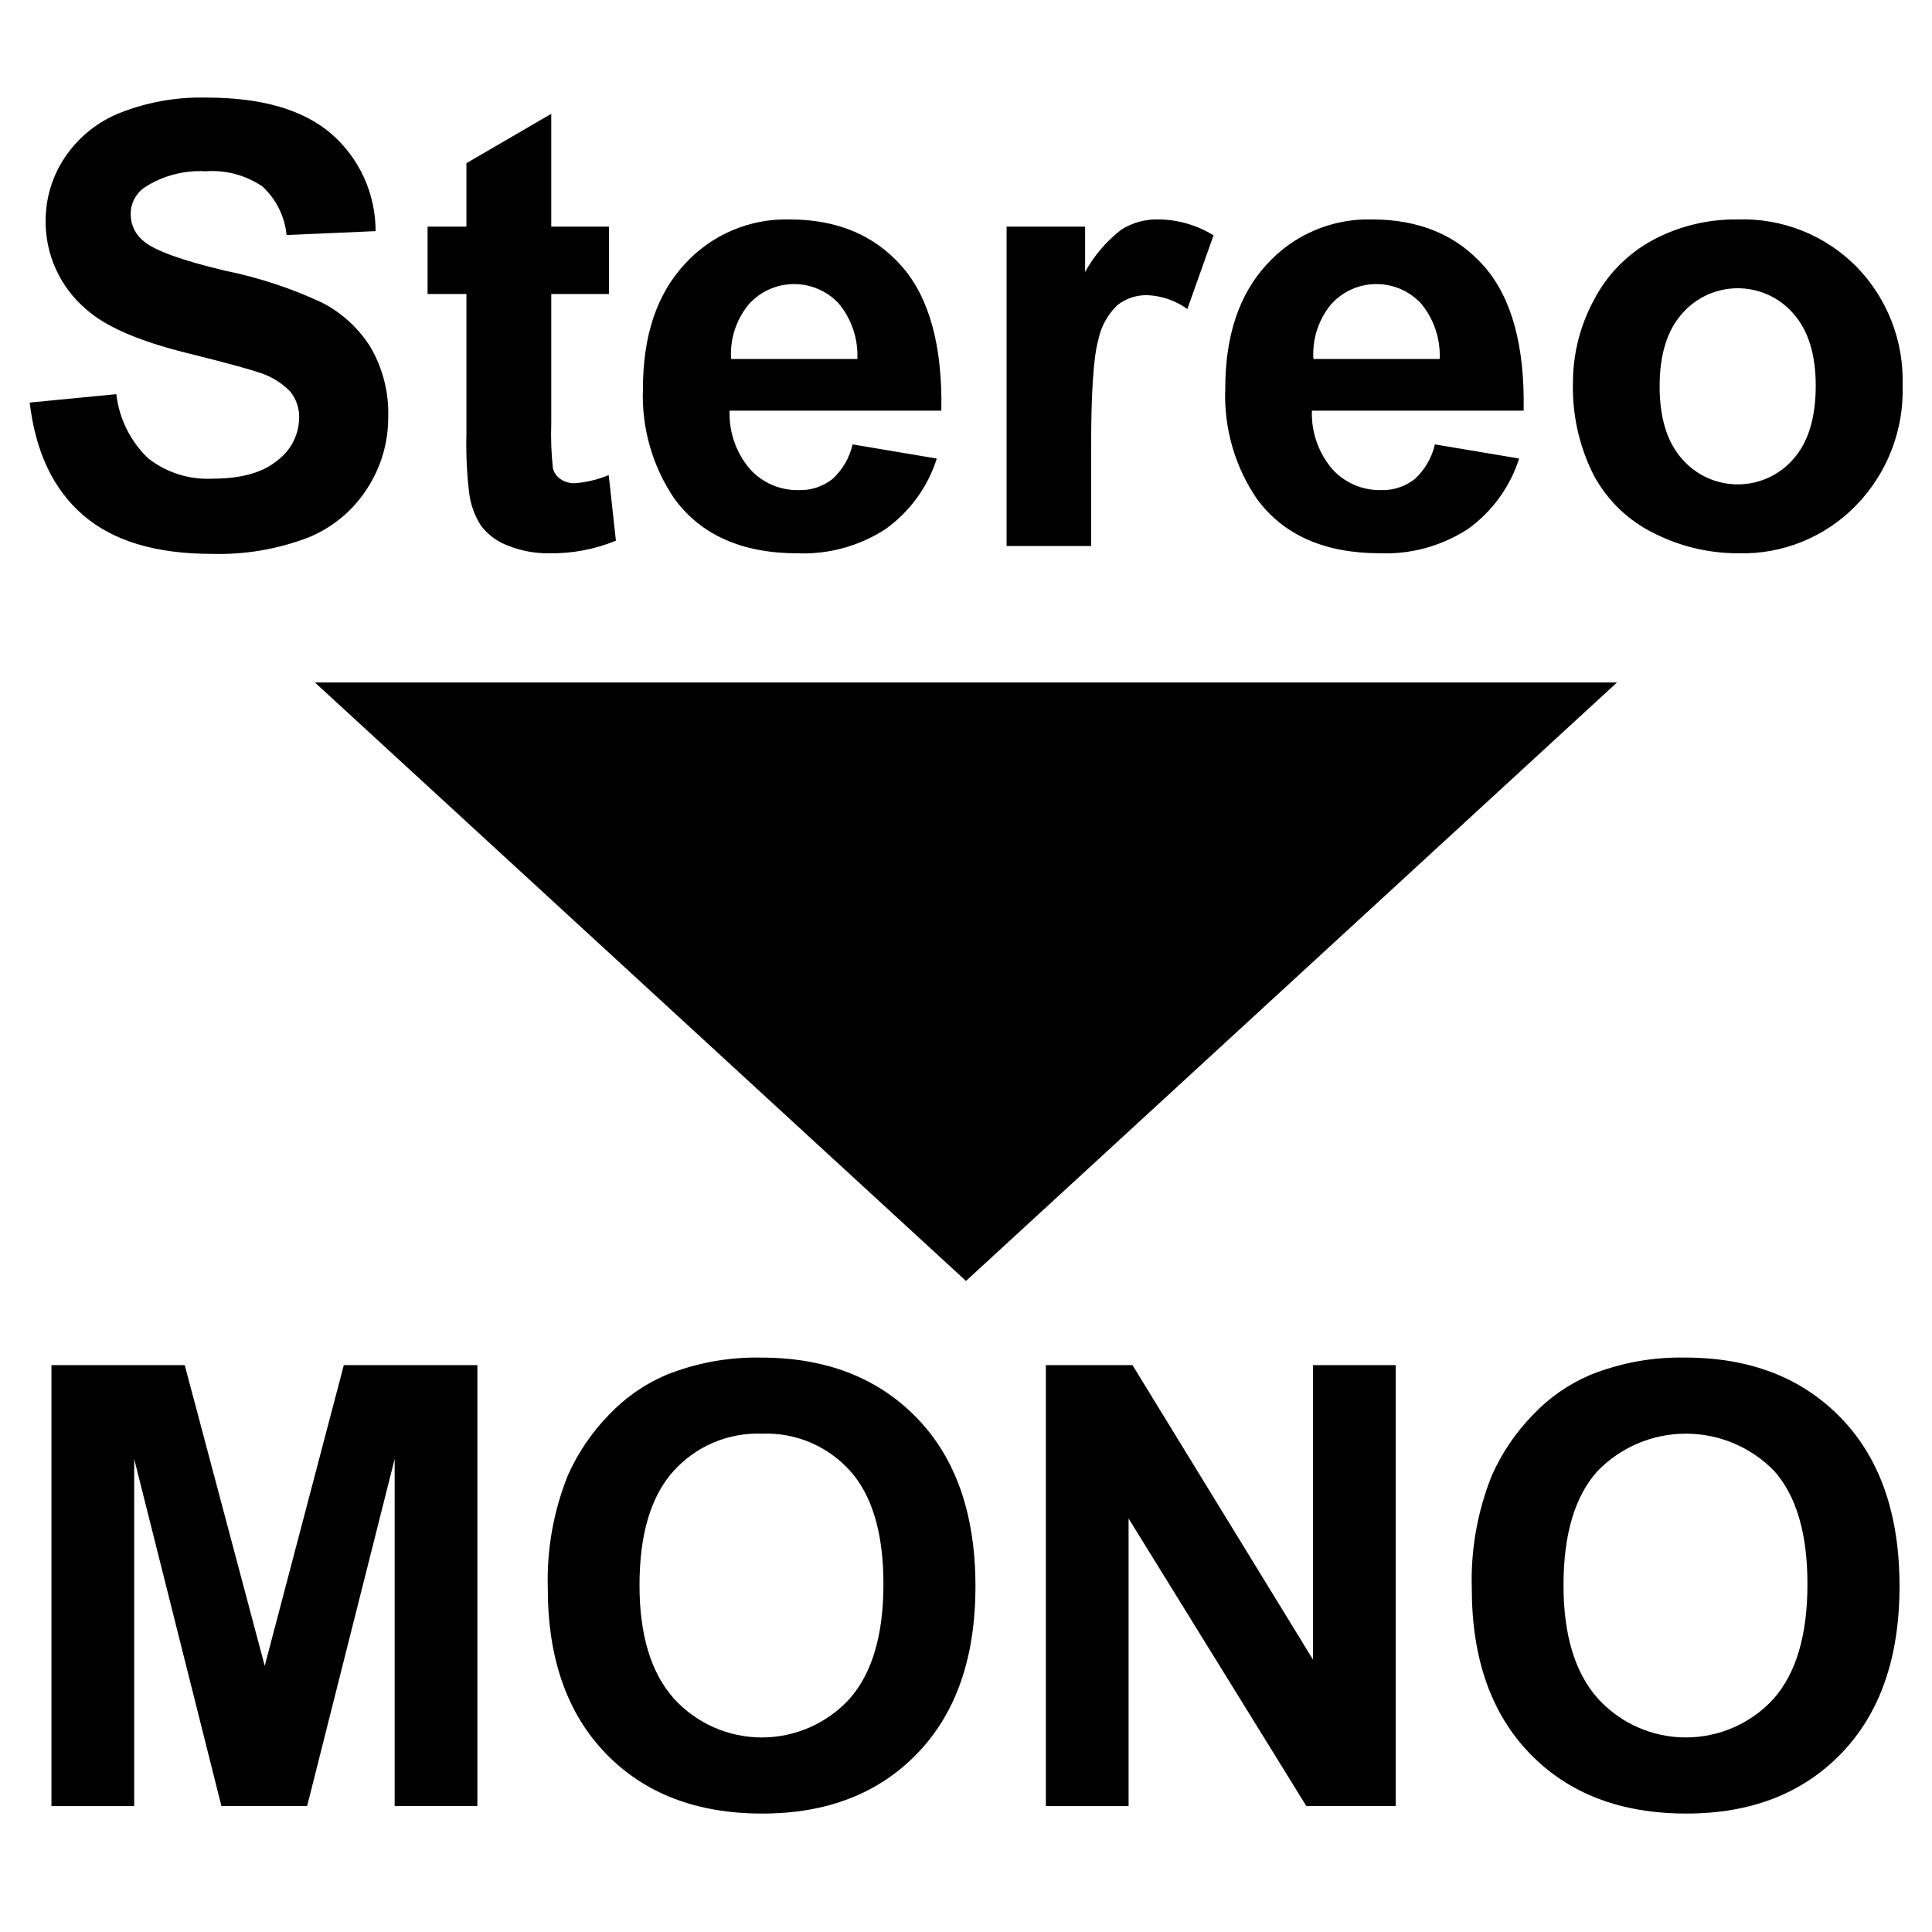
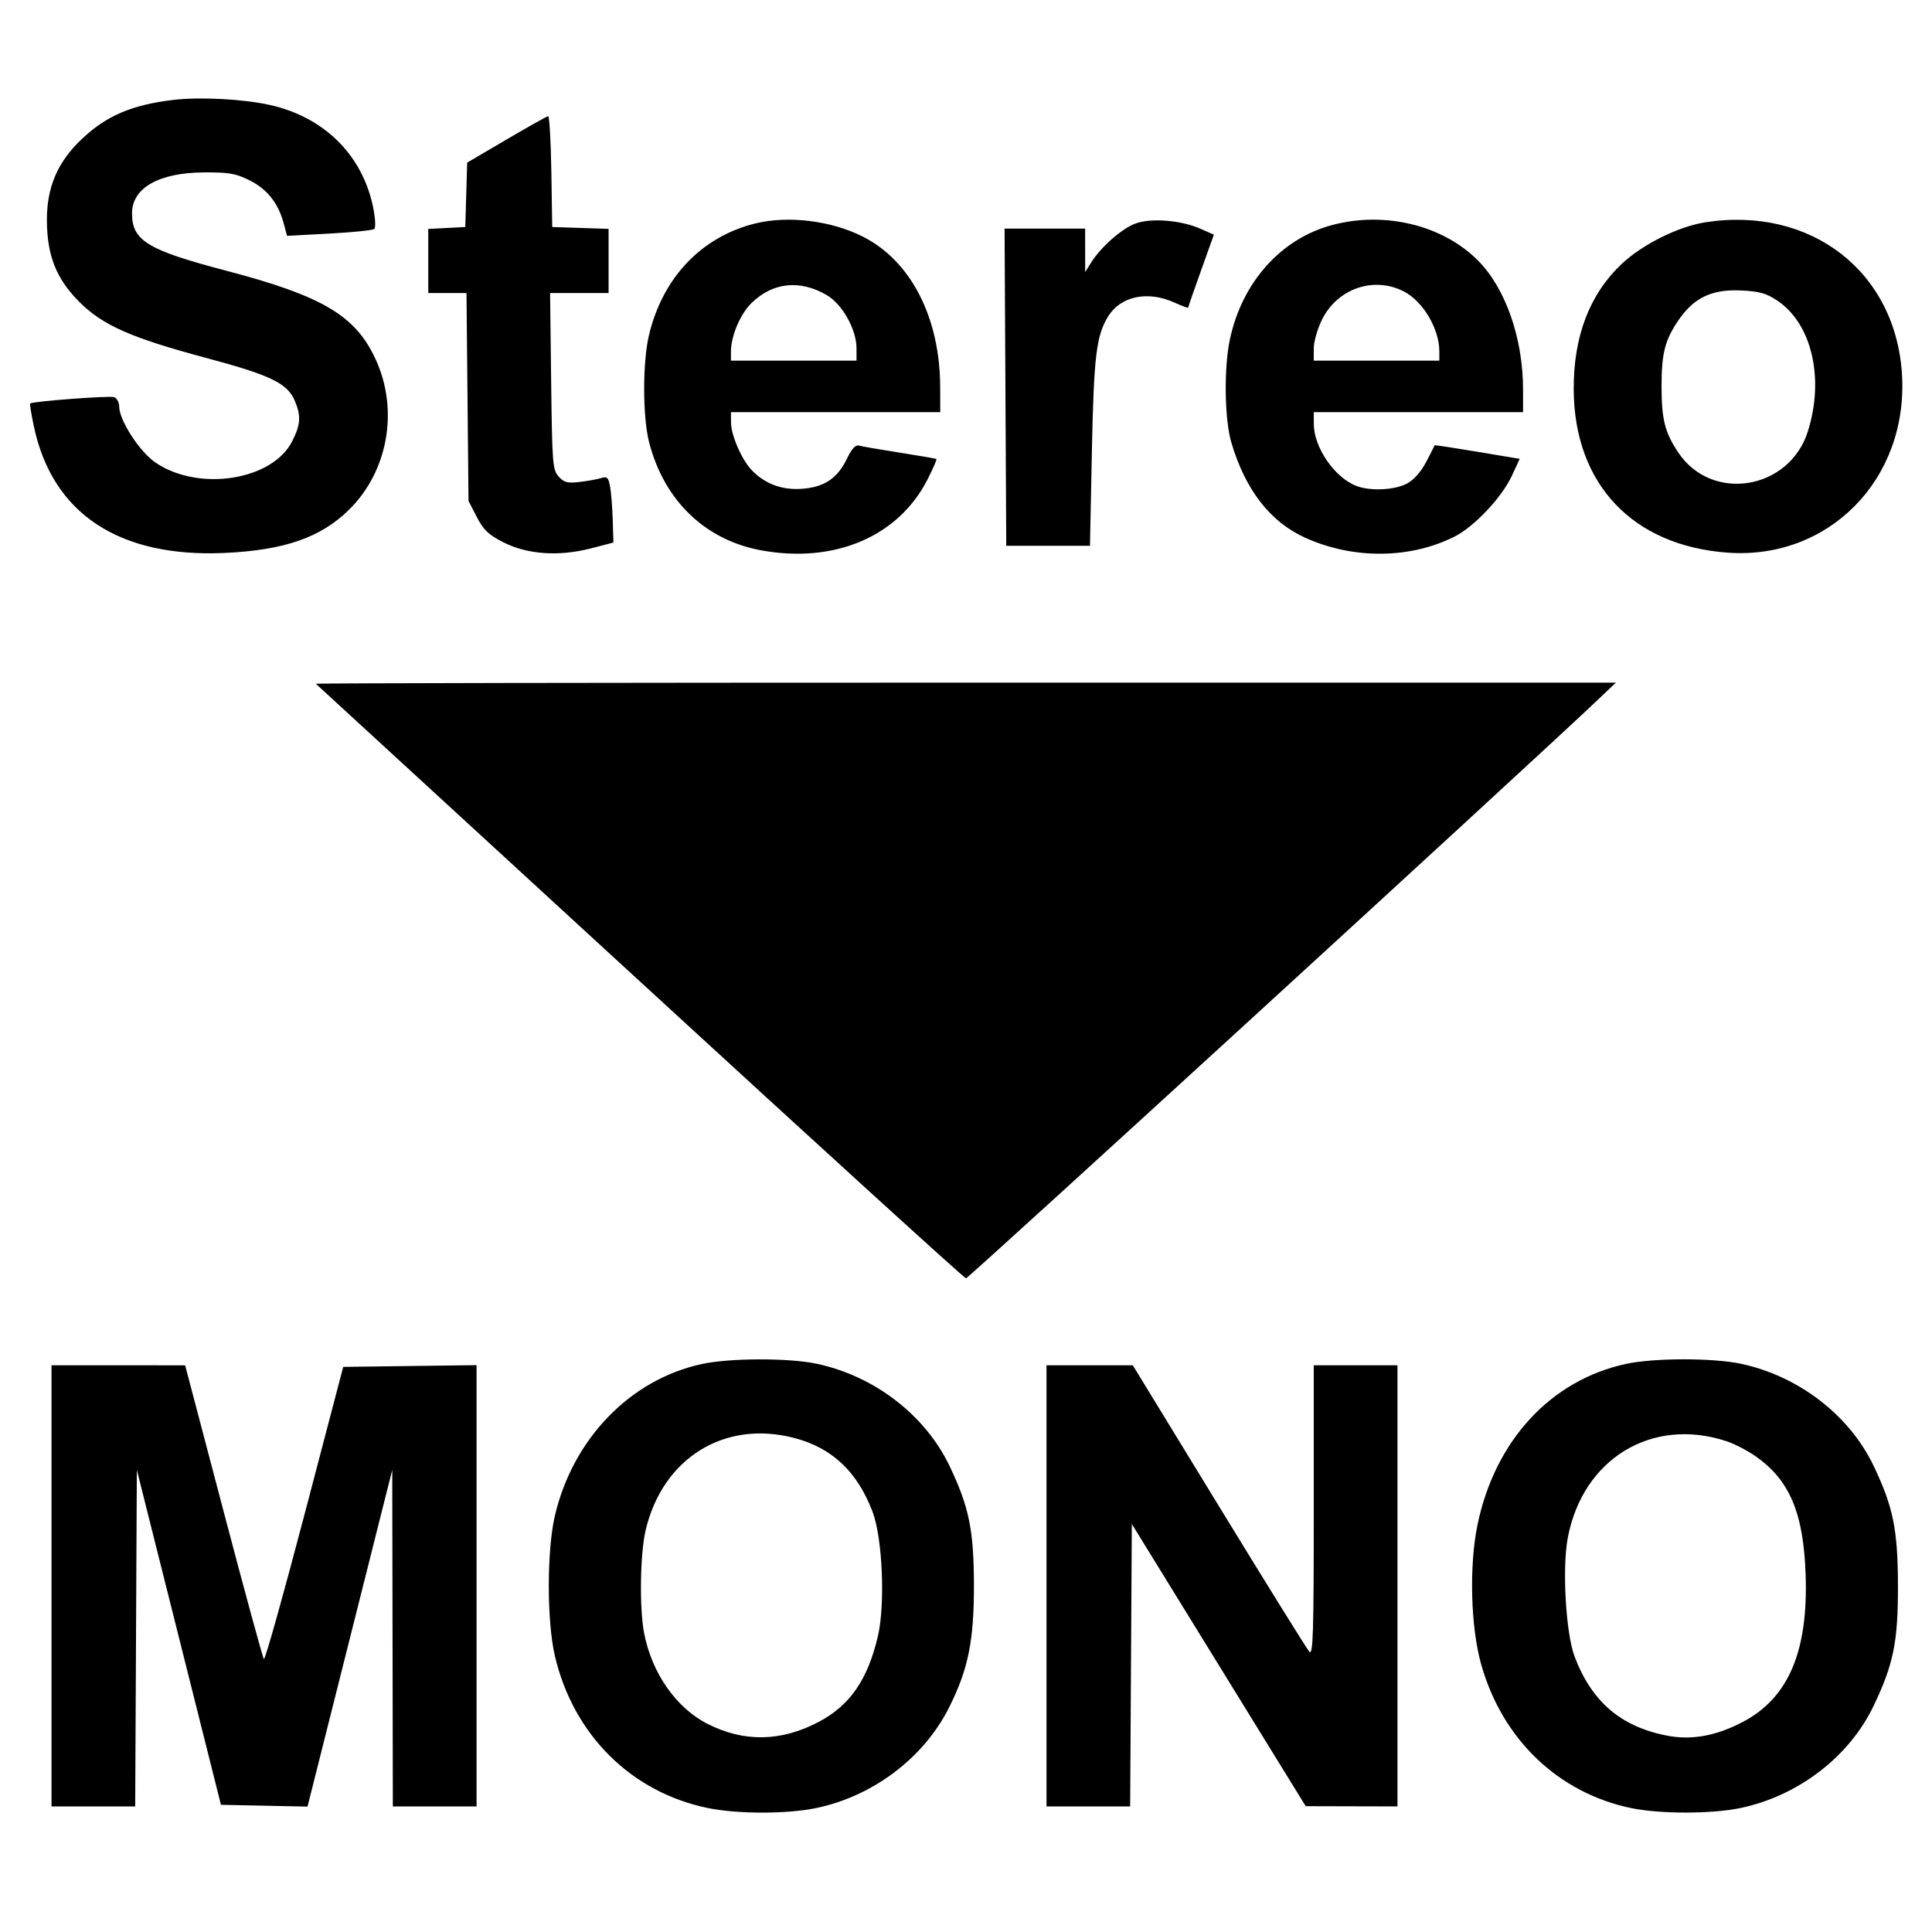
- <svg xmlns="http://www.w3.org/2000/svg" id="stereo_to_mono_logo" data-name="stereo to mono logo" width="184" height="184" viewBox="0 0 184 184">
-   <defs>
-     <style>
-       .cls-1, .cls-2 {
-         fill-rule: evenodd;
-       }
- 
-       .cls-2 {
-         stroke: #000;
-         stroke-width: 1px;
-       }
-     </style>
-   </defs>
-   <path id="MONO_Shape_for_SVG" data-name="MONO Shape for SVG" class="cls-1" d="M12.78,172.005V138.947l8.307,33.058h8.164l8.336-33.058v33.058h7.878V130.01H32.746l-7.534,28.646-7.62-28.646H4.9v42H12.78Zm44.917-5q5.528,5.715,14.9,5.715,9.252,0,14.781-5.744T92.9,151.065q0-10.255-5.572-16.013t-14.853-5.758a23.065,23.065,0,0,0-9.052,1.661A16.35,16.35,0,0,0,58,134.736a19.775,19.775,0,0,0-3.91,5.758,26.708,26.708,0,0,0-1.919,10.771Q52.168,161.291,57.7,167.006Zm6.417-26.87a10.783,10.783,0,0,1,8.451-3.595,10.71,10.71,0,0,1,8.407,3.552q3.165,3.552,3.165,10.771,0,7.305-3.251,10.957a11.326,11.326,0,0,1-16.686-.029q-3.294-3.679-3.294-10.813Q60.905,143.731,64.113,140.136Zm43.37,31.869V144.619l16.93,27.386h8.508V130.01h-7.878v28.044L107.856,130.01h-8.25v42h7.877Zm38.214-5q5.528,5.715,14.9,5.715,9.252,0,14.781-5.744t5.528-15.912q0-10.255-5.571-16.013t-14.853-5.758a23.063,23.063,0,0,0-9.052,1.661A16.359,16.359,0,0,0,146,134.736a19.782,19.782,0,0,0-3.91,5.758,26.718,26.718,0,0,0-1.919,10.771Q140.168,161.291,145.7,167.006Zm6.416-26.87a11.728,11.728,0,0,1,16.858-.043q3.165,3.552,3.166,10.771,0,7.305-3.251,10.957a11.327,11.327,0,0,1-16.687-.029q-3.294-3.679-3.294-10.813Q148.905,143.731,152.113,140.136Z" />
-   <path id="Triangle_182" data-name="Triangle 182" class="cls-2" d="M92,121.315L31.277,65.5H152.714Z" />
-   <path id="Stereo_Shape_for_SVG" data-name="Stereo Shape for SVG" class="cls-1" d="M7.925,49.068q4.268,3.681,12.232,3.681a23.793,23.793,0,0,0,9.138-1.532,12.015,12.015,0,0,0,5.672-4.684,12.369,12.369,0,0,0,2.005-6.76A12.485,12.485,0,0,0,35.3,33.084a11.8,11.8,0,0,0-4.641-4.268A41.129,41.129,0,0,0,21.5,25.794q-6.187-1.461-7.792-2.807a3.224,3.224,0,0,1-1.26-2.549A3.059,3.059,0,0,1,13.8,17.83a9.689,9.689,0,0,1,5.786-1.518,8.549,8.549,0,0,1,5.371,1.418,7.2,7.2,0,0,1,2.335,4.655l8.479-.372a12.235,12.235,0,0,0-4.2-9.253q-4-3.466-11.9-3.466a21.01,21.01,0,0,0-8.264,1.461,11.388,11.388,0,0,0-5.242,4.254,10.794,10.794,0,0,0-1.819,6A10.927,10.927,0,0,0,8.211,29.46q2.75,2.464,9.568,4.154,5.3,1.318,6.789,1.833a6.989,6.989,0,0,1,3.051,1.819,3.825,3.825,0,0,1,.874,2.535,5.156,5.156,0,0,1-2.077,4.053q-2.077,1.734-6.173,1.733A9.136,9.136,0,0,1,14.1,43.64a10.063,10.063,0,0,1-3.022-6.1l-8.25.8Q3.656,45.387,7.925,49.068ZM52.5,21.583V10.841l-8.078,4.7v6.044h-3.7V28h3.7V41.263a39,39,0,0,0,.258,5.672,7.459,7.459,0,0,0,1.132,3.137,5.726,5.726,0,0,0,2.564,1.891,10.084,10.084,0,0,0,3.924.73,16,16,0,0,0,6.359-1.2l-0.687-6.245a10.416,10.416,0,0,1-3.237.773,2.269,2.269,0,0,1-1.361-.4,1.766,1.766,0,0,1-.716-1.017,30.469,30.469,0,0,1-.157-4.34V28H58V21.583H52.5ZM79.253,45.645a4.929,4.929,0,0,1-3.18,1.031,6.091,6.091,0,0,1-4.641-1.991,8.141,8.141,0,0,1-1.948-5.572H89.651q0.172-9.252-3.753-13.736T75.185,20.9a13.02,13.02,0,0,0-10,4.283q-3.953,4.283-3.953,11.845a17.417,17.417,0,0,0,3.008,10.484q3.809,5.185,11.745,5.185a14.348,14.348,0,0,0,8.35-2.306,13.157,13.157,0,0,0,4.884-6.718L81.2,42.322A6.369,6.369,0,0,1,79.253,45.645ZM69.628,34.187a7.426,7.426,0,0,1,1.69-5.213,5.809,5.809,0,0,1,8.536-.1,7.751,7.751,0,0,1,1.8,5.314H69.628Zm34.289,8.422q0-7.763.673-10.2a6.354,6.354,0,0,1,1.848-3.366,4.465,4.465,0,0,1,2.864-.931,7.065,7.065,0,0,1,3.781,1.318l2.493-7.018a10.222,10.222,0,0,0-5.3-1.518,6.348,6.348,0,0,0-3.48.974,13,13,0,0,0-3.452,4.039V21.583H95.867V52h8.05v-9.4Zm30.794,3.036a4.928,4.928,0,0,1-3.18,1.031,6.09,6.09,0,0,1-4.64-1.991,8.138,8.138,0,0,1-1.948-5.572h20.166q0.172-9.252-3.752-13.736T130.643,20.9a13.019,13.019,0,0,0-10,4.283q-3.954,4.283-3.953,11.845A17.412,17.412,0,0,0,119.7,47.507q3.809,5.185,11.744,5.185a14.35,14.35,0,0,0,8.351-2.306,13.164,13.164,0,0,0,4.884-6.718l-8.021-1.346A6.375,6.375,0,0,1,134.711,45.645Zm-9.625-11.458a7.427,7.427,0,0,1,1.69-5.213,5.809,5.809,0,0,1,8.537-.1,7.753,7.753,0,0,1,1.8,5.314H125.086Zm26.7,11.072a12.967,12.967,0,0,0,5.772,5.543,17.663,17.663,0,0,0,7.978,1.891,15.056,15.056,0,0,0,11.215-4.54A15.675,15.675,0,0,0,181.2,36.708a15.493,15.493,0,0,0-4.411-11.329A15.19,15.19,0,0,0,165.477,20.9a16.62,16.62,0,0,0-8.093,1.977,13.568,13.568,0,0,0-5.6,5.729,16.455,16.455,0,0,0-1.977,7.763A18.465,18.465,0,0,0,151.784,45.259Zm8.422-15.4a7.022,7.022,0,0,1,10.584,0q2.135,2.406,2.135,6.875,0,4.584-2.135,6.99a7.022,7.022,0,0,1-10.584,0q-2.149-2.406-2.149-6.932T160.206,29.861Z" />
+ <svg xmlns="http://www.w3.org/2000/svg" data-name="stereo to mono logo" width="184" height="184">
+   <path d="M16.486 9.517c-3.915.465-6.35 1.506-8.687 3.716-2.321 2.196-3.35 4.596-3.333 7.774.018 3.343.904 5.563 3.094 7.753 2.213 2.213 4.944 3.421 11.996 5.307 6.244 1.669 7.821 2.432 8.528 4.123.602 1.44.548 2.244-.254 3.831-1.888 3.734-8.893 4.833-13.009 2.041-1.526-1.035-3.464-4.025-3.471-5.355-.002-.385-.217-.782-.478-.882-.418-.16-7.797.398-8.005.605-.044.045.113 1.006.35 2.137 1.746 8.343 8.118 12.569 18.232 12.092 5.659-.267 9.118-1.474 11.798-4.119 3.718-3.669 4.748-9.492 2.531-14.314-1.922-4.181-5.059-6.037-14.3-8.463-7.428-1.95-8.905-2.851-8.905-5.436 0-2.439 2.563-3.891 6.9-3.909 2.345-.01 2.991.104 4.293.755 1.674.837 2.729 2.162 3.243 4.071l.329 1.219 4.041-.218c2.222-.12 4.146-.318 4.274-.44.128-.122.093-.962-.079-1.868-.964-5.082-4.639-8.779-9.888-9.944-2.554-.567-6.651-.779-9.2-.476m31.751 3.773-3.744 2.197-.09 3.066-.09 3.067-1.763.092-1.763.092v6.103h3.641l.096 9.899.096 9.899.784 1.523c.641 1.244 1.104 1.687 2.525 2.414 2.281 1.166 5.281 1.377 8.344.586l2.147-.555-.065-2.146c-.036-1.181-.148-2.609-.25-3.174-.159-.886-.277-.999-.855-.821-.368.114-1.291.28-2.05.369-1.156.136-1.481.052-1.994-.514-.575-.636-.619-1.188-.715-9.079l-.102-8.401h5.571v-6.11l-2.683-.088-2.684-.089-.084-5.29c-.046-2.909-.184-5.278-.306-5.263-.123.014-1.908 1.015-3.966 2.223m23.676 7.996c-5.119 1.271-8.819 5.171-10.113 10.661-.609 2.581-.599 7.779.019 10.175 1.432 5.553 5.338 9.315 10.687 10.292 7.003 1.279 13.093-1.33 15.85-6.792.508-1.007.881-1.865.827-1.906-.053-.042-1.614-.313-3.47-.603-1.855-.29-3.6-.592-3.877-.67-.359-.102-.698.256-1.177 1.244-.912 1.885-2.153 2.712-4.303 2.867-1.903.138-3.564-.493-4.807-1.827-.937-1.005-1.921-3.29-1.929-4.477l-.007-.997h19.934l-.006-2.376c-.015-6.627-2.779-12.019-7.351-14.335-3.024-1.533-7.137-2.035-10.277-1.256m36.222.003c-1.292.478-3.293 2.238-4.21 3.704l-.576.92-.001-2.07-.001-2.07h-7.673l.08 15.104.079 15.103h7.974l.18-8.893c.185-9.177.418-11.12 1.552-12.955 1.197-1.936 3.768-2.471 6.318-1.314.716.326 1.303.541 1.303.479 0-.062.551-1.65 1.224-3.53l1.224-3.417-1.301-.573c-1.837-.81-4.692-1.036-6.172-.488m18.809.124c-4.921 1.285-8.662 5.453-9.818 10.94-.575 2.729-.503 7.61.146 9.798 1.335 4.506 3.698 7.551 7.033 9.062 4.567 2.071 10.007 2.026 14.237-.117 1.879-.952 4.49-3.725 5.443-5.779l.75-1.617-4.044-.678c-2.225-.372-4.051-.648-4.058-.613-.007.035-.367.743-.799 1.572-.497.953-1.171 1.714-1.835 2.07-1.168.626-3.462.74-4.796.237-2.079-.784-4.063-3.648-4.076-5.885l-.007-1.15h19.933v-2.159c0-4.88-1.675-9.666-4.305-12.295-3.35-3.35-8.81-4.689-13.804-3.386m35.447-.238c-2.555.4-5.993 2.115-7.951 3.967-3.06 2.895-4.59 6.904-4.563 11.965.048 8.984 5.6 14.867 14.65 15.526 9.639.702 17.191-6.981 16.619-16.906-.567-9.845-8.67-16.132-18.755-14.552m-83.684 6.91c1.508.868 2.866 3.282 2.866 5.095v1.167h-11.96v-.866c0-1.478.899-3.594 1.968-4.629 2.024-1.962 4.572-2.236 7.126-.767m55-.323c1.826.944 3.373 3.56 3.373 5.703v.882h-11.96V33.18c0-.641.355-1.878.788-2.748 1.476-2.962 4.94-4.148 7.799-2.67m35.54.853c3.304 2.187 4.531 7.427 2.923 12.488-1.766 5.559-9.114 6.768-12.312 2.025-1.295-1.921-1.615-3.174-1.615-6.328 0-3.159.322-4.416 1.615-6.309 1.461-2.137 3.168-2.953 5.923-2.829 1.765.08 2.417.259 3.466.953M30.079 65.122c.07.06 13.969 12.825 30.885 28.367C77.881 109.031 91.847 121.747 92 121.747c.231 0 53.883-49.123 60.003-54.938l1.891-1.796H91.922c-34.084 0-61.913.049-61.843.109m36.774 64.782c-6.817 1.465-12.284 7.105-14.006 14.448-.775 3.302-.775 10.061 0 13.363 1.759 7.499 7.271 12.979 14.563 14.477 2.837.583 7.547.584 10.33.002 5.431-1.137 10.252-4.79 12.655-9.59 1.828-3.653 2.374-6.367 2.36-11.724-.015-5.171-.468-7.374-2.32-11.258-2.316-4.857-7.184-8.596-12.695-9.749-2.666-.558-8.223-.542-10.887.031m88.014-.012c-7.171 1.545-12.489 7.302-14.15 15.315-.812 3.917-.656 9.766.355 13.335 2.015 7.114 7.328 12.202 14.255 13.652 2.75.575 7.676.575 10.426 0 5.511-1.153 10.379-4.892 12.695-9.749 1.891-3.966 2.318-6.078 2.309-11.412-.01-5.343-.447-7.506-2.309-11.411-2.316-4.857-7.184-8.596-12.695-9.749-2.677-.56-8.246-.55-10.886.019M4.907 151.033v21.007h7.968l.079-16.023.079-16.024 4.005 15.947 4.005 15.947 4.123.084 4.122.085 4.034-16.031 4.034-16.032.029 16.024.028 16.023h7.974v-42.026l-6.35.083-6.349.083-3.681 14.028c-2.025 7.715-3.768 13.925-3.875 13.8-.107-.126-1.838-6.472-3.846-14.103l-3.653-13.875-6.363-.002-6.363-.001v21.006m94.76 0v21.007h7.967l.079-13.449.08-13.449 8.28 13.438 8.28 13.438 4.37.011 4.37.011v-42.013h-7.973v13.865c0 11.7-.065 13.796-.417 13.417-.229-.247-4.107-6.487-8.617-13.866l-8.201-13.416h-8.218v21.006m-24.061-14.094c3.625.937 6.037 3.203 7.496 7.041.951 2.5 1.219 8.828.503 11.871-.968 4.116-2.663 6.571-5.612 8.129-3.59 1.898-7.123 1.964-10.603.201-2.997-1.518-5.328-4.858-6.05-8.668-.455-2.395-.376-7.55.149-9.776 1.617-6.858 7.481-10.513 14.117-8.798m88.808.313c.781.257 2.062.923 2.847 1.481 3.199 2.274 4.501 5.383 4.704 11.227.254 7.304-1.628 11.732-5.958 14.02-2.55 1.348-4.921 1.777-7.268 1.315-4.385-.862-7.147-3.228-8.773-7.515-.838-2.209-1.2-8.406-.659-11.296 1.412-7.54 7.997-11.564 15.107-9.232" fill-rule="evenodd" />
</svg>
